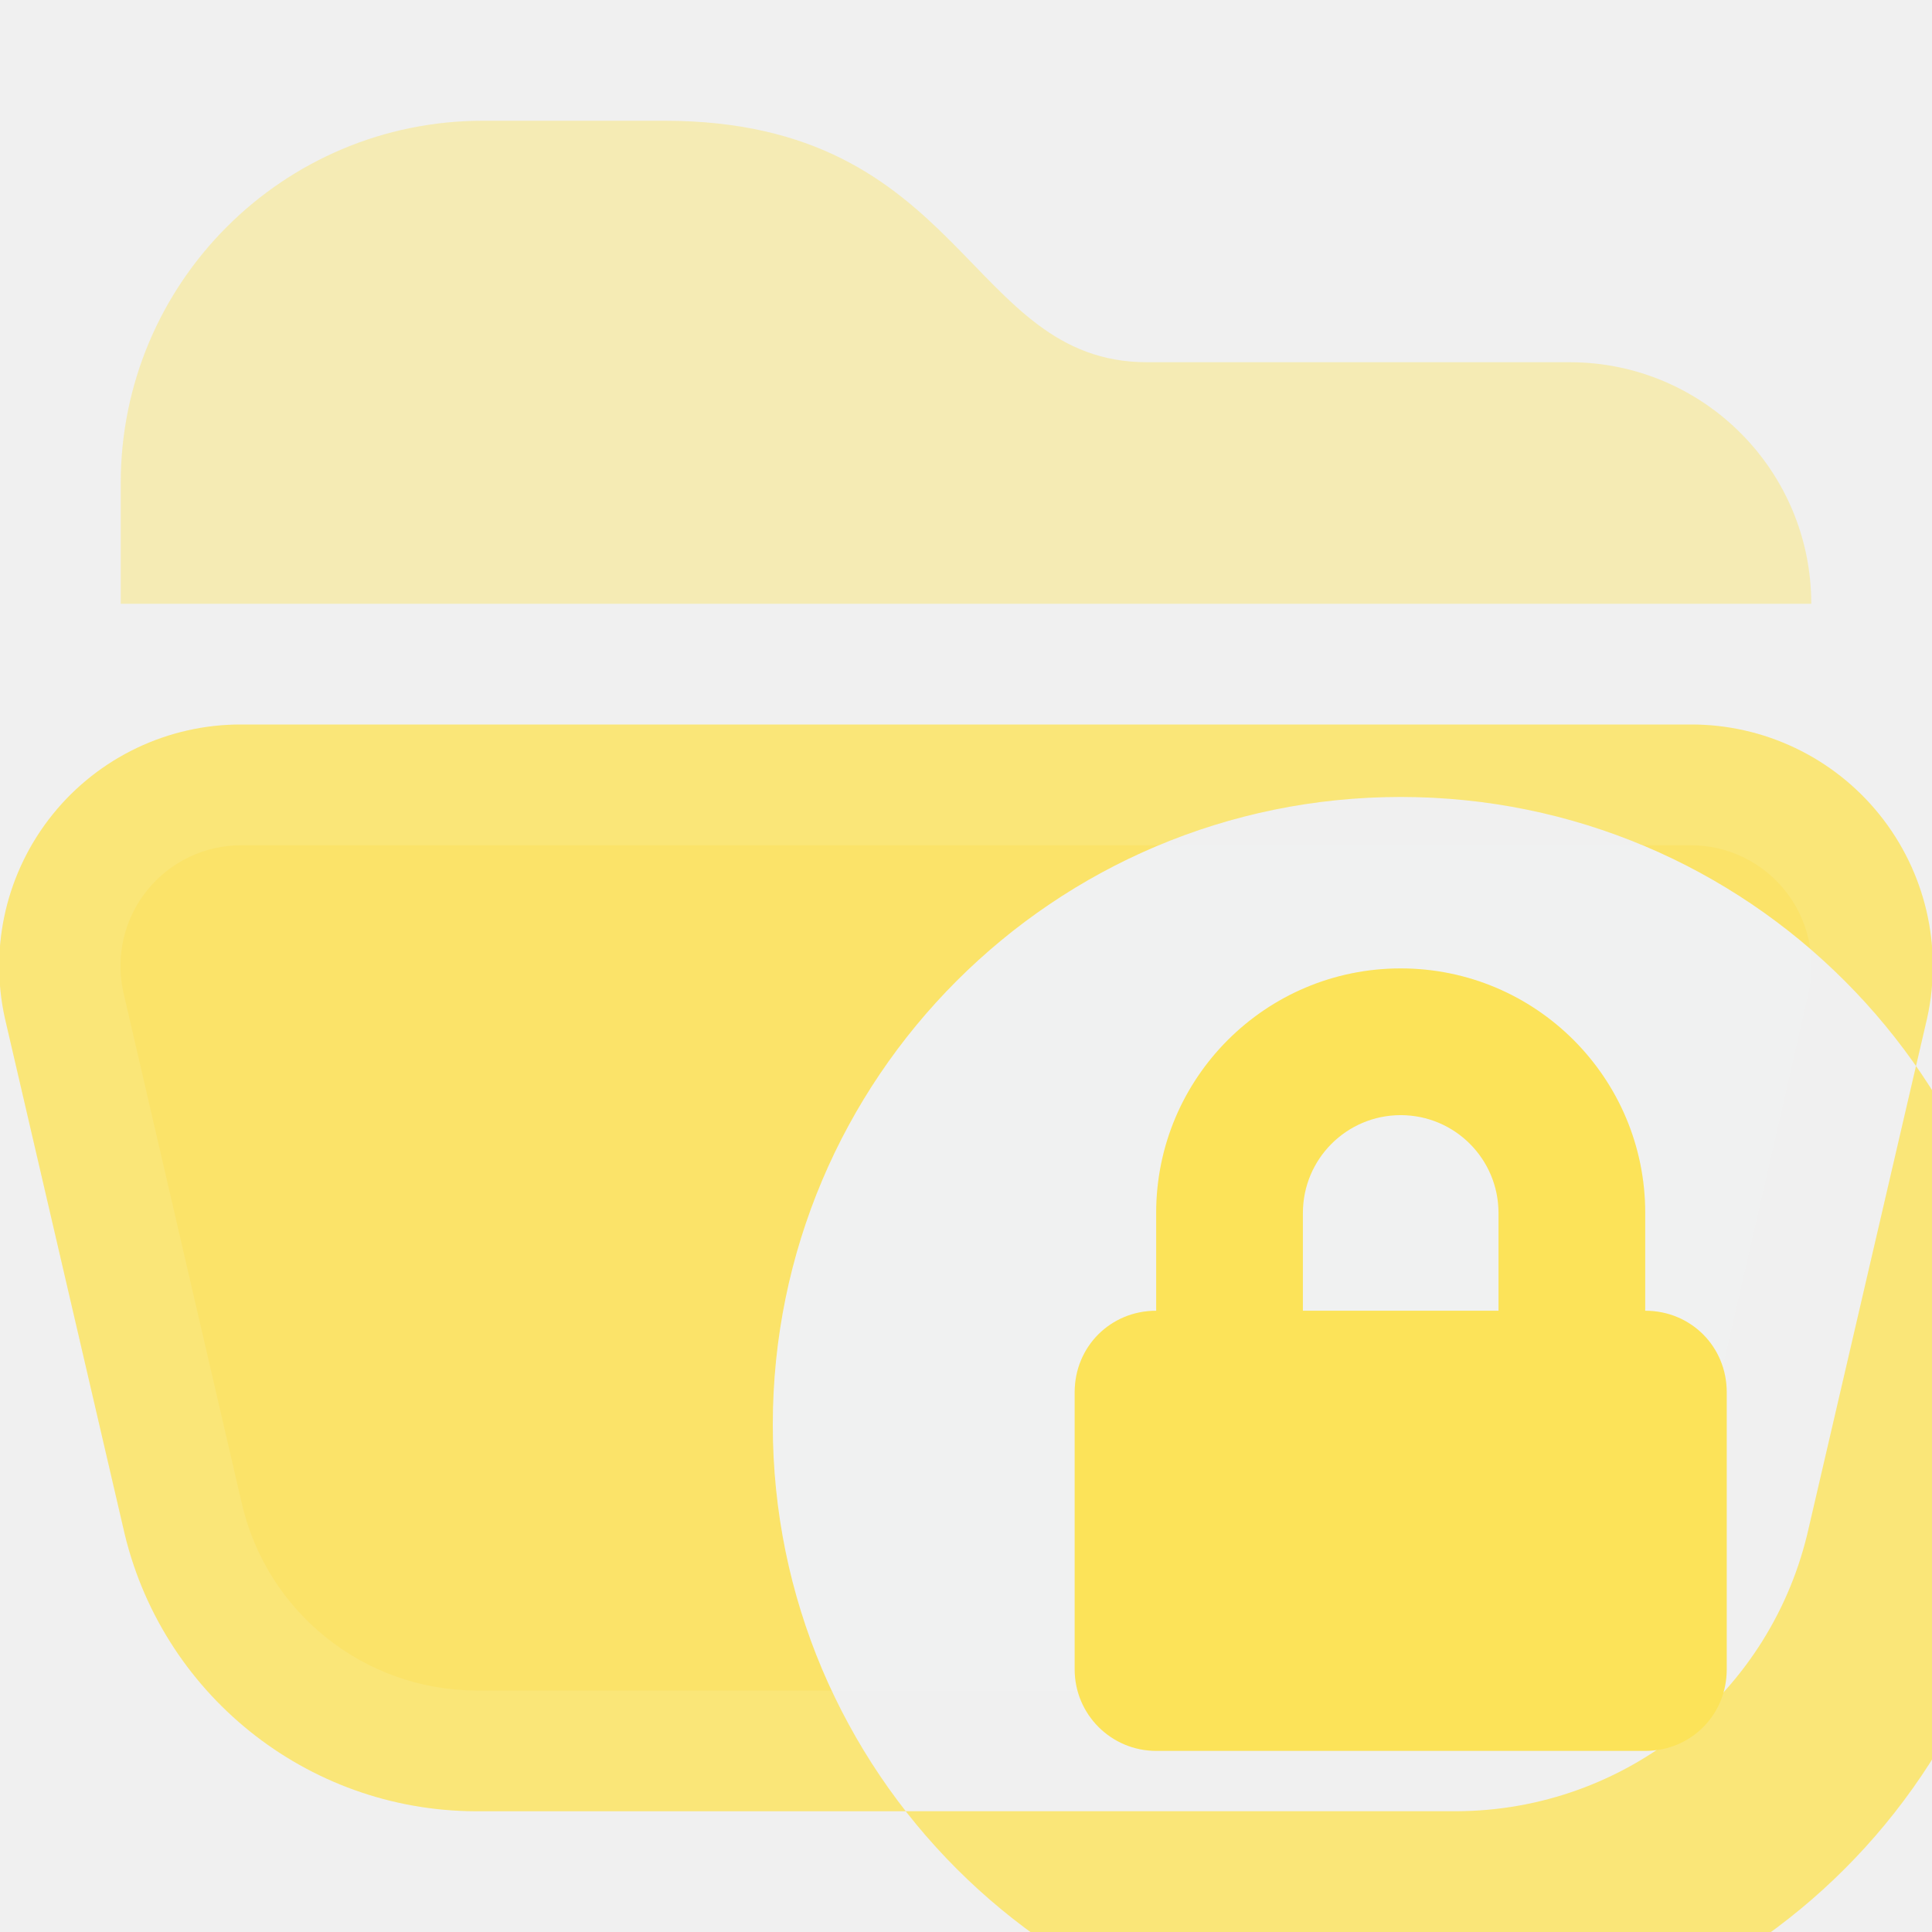
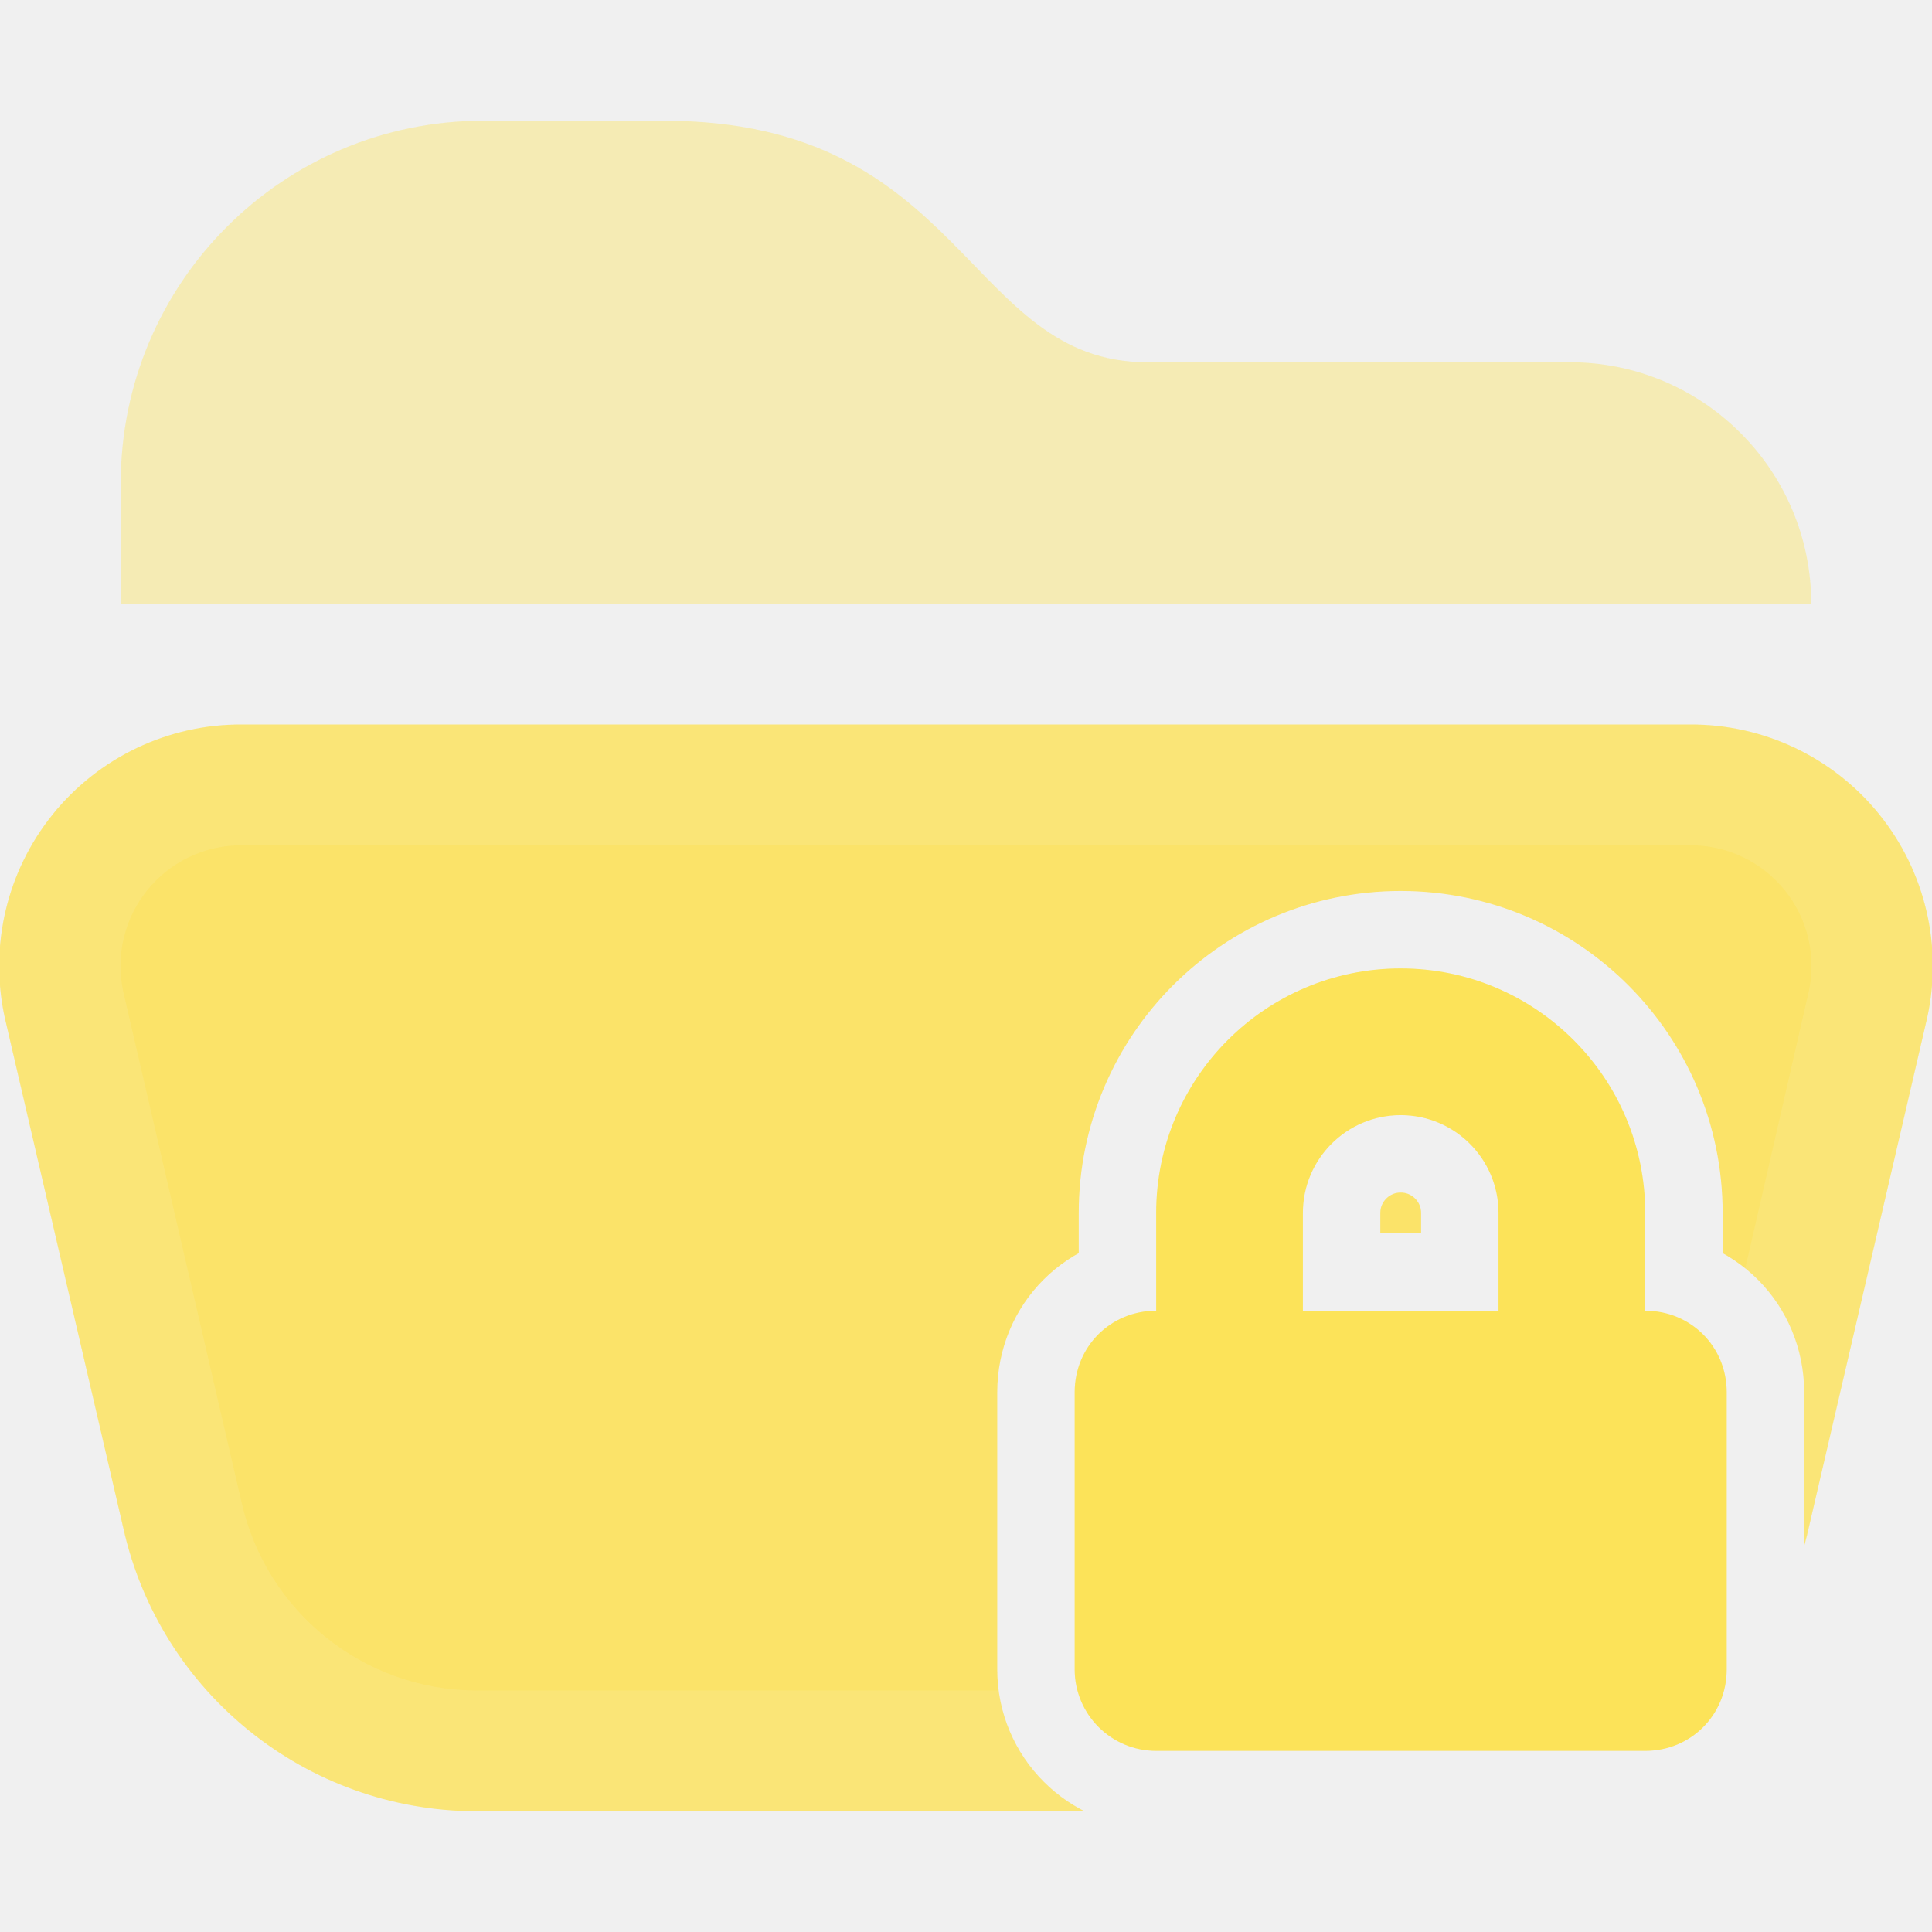
<svg xmlns="http://www.w3.org/2000/svg" viewBox="0 0 16 16">
-   <path fill="#fde047" fill-opacity=".4" fill-rule="evenodd" d="M9.5 3H13a2 2 0 0 1 2 2H1V4a3 3 0 0 1 3-3h1.5C8 1 8 3 9.5 3" />
-   <path fill="#f8fafc" fill-opacity="0.1" fill-rule="evenodd" d="M9.5 3H13a2 2 0 0 1 2 2H1V4a3 3 0 0 1 3-3h1.5C8 1 8 3 9.5 3" />
-   <path fill="#fde047" fill-opacity=".8" fill-rule="evenodd" d="M14 6a2 2 0 0 1 1.96 2.43l-.98 4.22A3 3 0 0 1 12.06 15H3.94a3 3 0 0 1-2.92-2.35L.04 8.43A2 2 0 0 1 2 6zM11.6 17a5.2 5.2 0 1 1 0-10.4 5.2 5.2 0 0 1 0 10.4z" />
-   <path fill="#f8fafc" fill-opacity="0.1" fill-rule="evenodd" d="M14 6a2 2 0 0 1 1.96 2.43l-.98 4.22A3 3 0 0 1 12.06 15H3.94a3 3 0 0 1-2.92-2.35L.04 8.43A2 2 0 0 1 2 6zm0 1H2a1 1 0 0 0-.98 1.21l.98 4.23A2 2 0 0 0 3.94 14h8.12a2 2 0 0 0 1.95-1.56l.97-4.23A1 1 0 0 0 14 7zM11.6 17a5.2 5.2 0 1 1 0-10.4 5.2 5.2 0 0 1 0 10.4z" />
+   <defs>
+     <mask id="cut" maskUnits="userSpaceOnUse" x="0" y="0" width="16" height="16">
+       <rect width="16" height="16" fill="#fff" />
+       <g transform="translate(0.8 -1.7) scale(1.35)">
+         <path d="M8 7.2a1.5 1.5 0 0 1 1.5 1.5v.6c.28 0 .5.22.5.5v1.7c0 .28-.22.5-.5.5H6.5a.5.5 0 0 1-.5-.5v-1.7c0-.28.22-.5.5-.5v-.6A1.5 1.5 0 0 1 8 7.2m0 .9a.6.6 0 0 0-.6.6v.6h1.2v-.6a.6.6 0 0 0-.6-.6" fill="#000" stroke="#000" stroke-width="0.95" stroke-linejoin="round" stroke-linecap="round" />
+       </g>
+     </mask>
+   </defs>
+   <g mask="url(#cut)">
+     <path fill="#fde047" fill-opacity=".4" fill-rule="evenodd" d="M9.5 3H13a2 2 0 0 1 2 2H1V4a3 3 0 0 1 3-3h1.5C8 1 8 3 9.5 3" />
+     <path fill="#f8fafc" fill-opacity="0.1" fill-rule="evenodd" d="M9.5 3H13a2 2 0 0 1 2 2H1V4a3 3 0 0 1 3-3h1.5C8 1 8 3 9.5 3" />
+     <path fill="#fde047" fill-opacity=".8" fill-rule="evenodd" d="M14 6a2 2 0 0 1 1.96 2.43l-.98 4.22A3 3 0 0 1 12.06 15H3.94a3 3 0 0 1-2.92-2.35L.04 8.43A2 2 0 0 1 2 6z" />
+     <path fill="#f8fafc" fill-opacity="0.1" fill-rule="evenodd" d="M14 6a2 2 0 0 1 1.96 2.43l-.98 4.22A3 3 0 0 1 12.06 15H3.94a3 3 0 0 1-2.92-2.35L.04 8.43A2 2 0 0 1 2 6zm0 1H2a1 1 0 0 0-.98 1.21l.98 4.23A2 2 0 0 0 3.94 14h8.12a2 2 0 0 0 1.95-1.56l.97-4.23A1 1 0 0 0 14 7z" />
+   </g>
  <g transform="translate(0.8 -1.7) scale(1.35)">
    <path fill="#fde047" fill-rule="evenodd" d="M8 7.2a1.5 1.5 0 0 1 1.5 1.5v.6c.28 0 .5.22.5.5v1.7c0 .28-.22.5-.5.5H6.5a.5.5 0 0 1-.5-.5v-1.7c0-.28.22-.5.5-.5v-.6A1.5 1.5 0 0 1 8 7.2m0 .9a.6.6 0 0 0-.6.6v.6h1.2v-.6a.6.6 0 0 0-.6-.6" />
    <path fill="#f8fafc" fill-opacity="0.1" fill-rule="evenodd" d="M8 7.2a1.5 1.5 0 0 1 1.5 1.5v.6c.28 0 .5.22.5.5v1.7c0 .28-.22.5-.5.5H6.5a.5.5 0 0 1-.5-.5v-1.7c0-.28.22-.5.5-.5v-.6A1.5 1.5 0 0 1 8 7.2m0 .9a.6.6 0 0 0-.6.6v.6h1.2v-.6a.6.6 0 0 0-.6-.6" />
  </g>
</svg>
